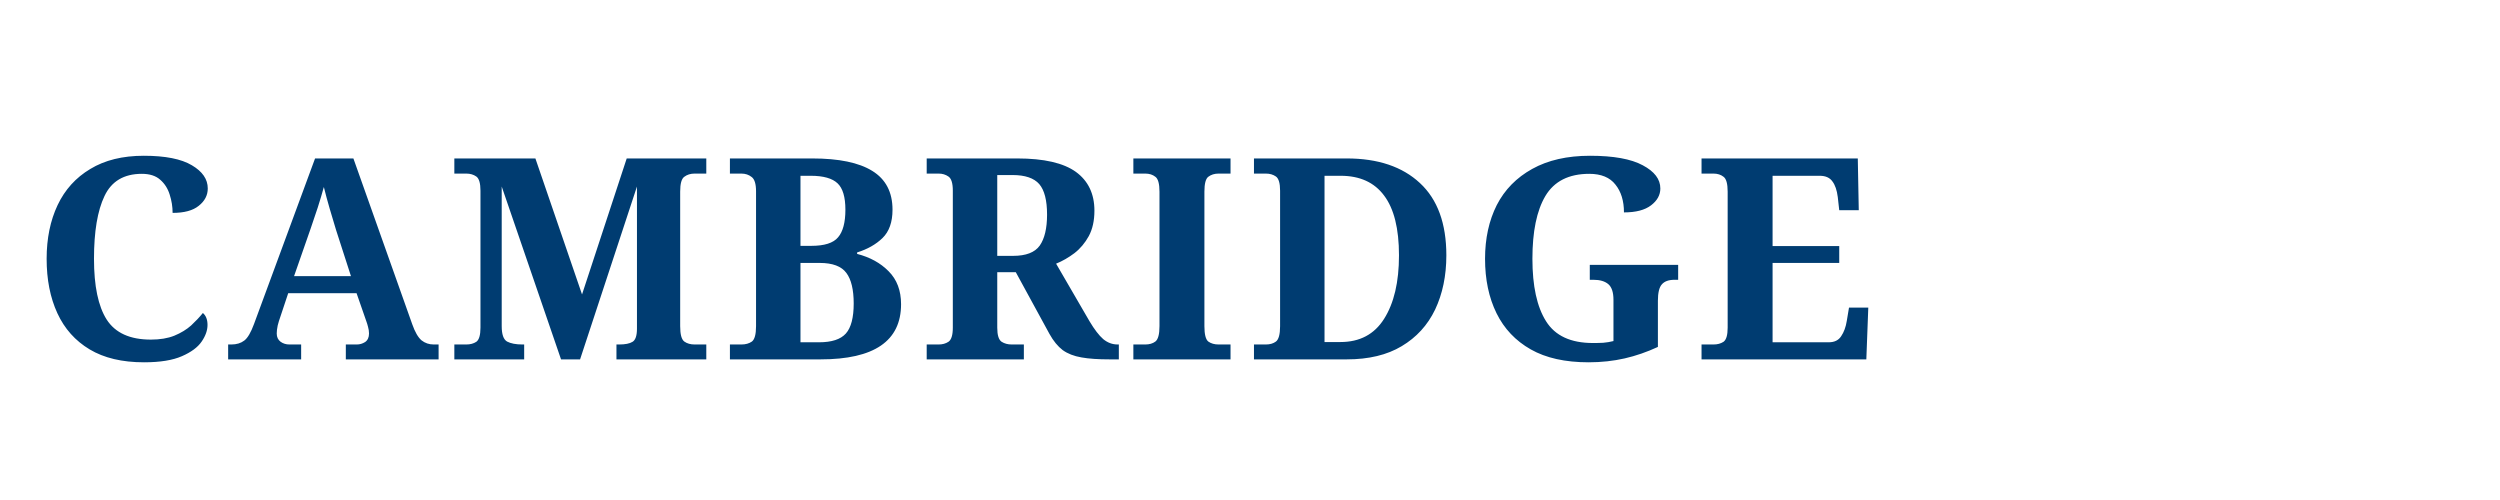
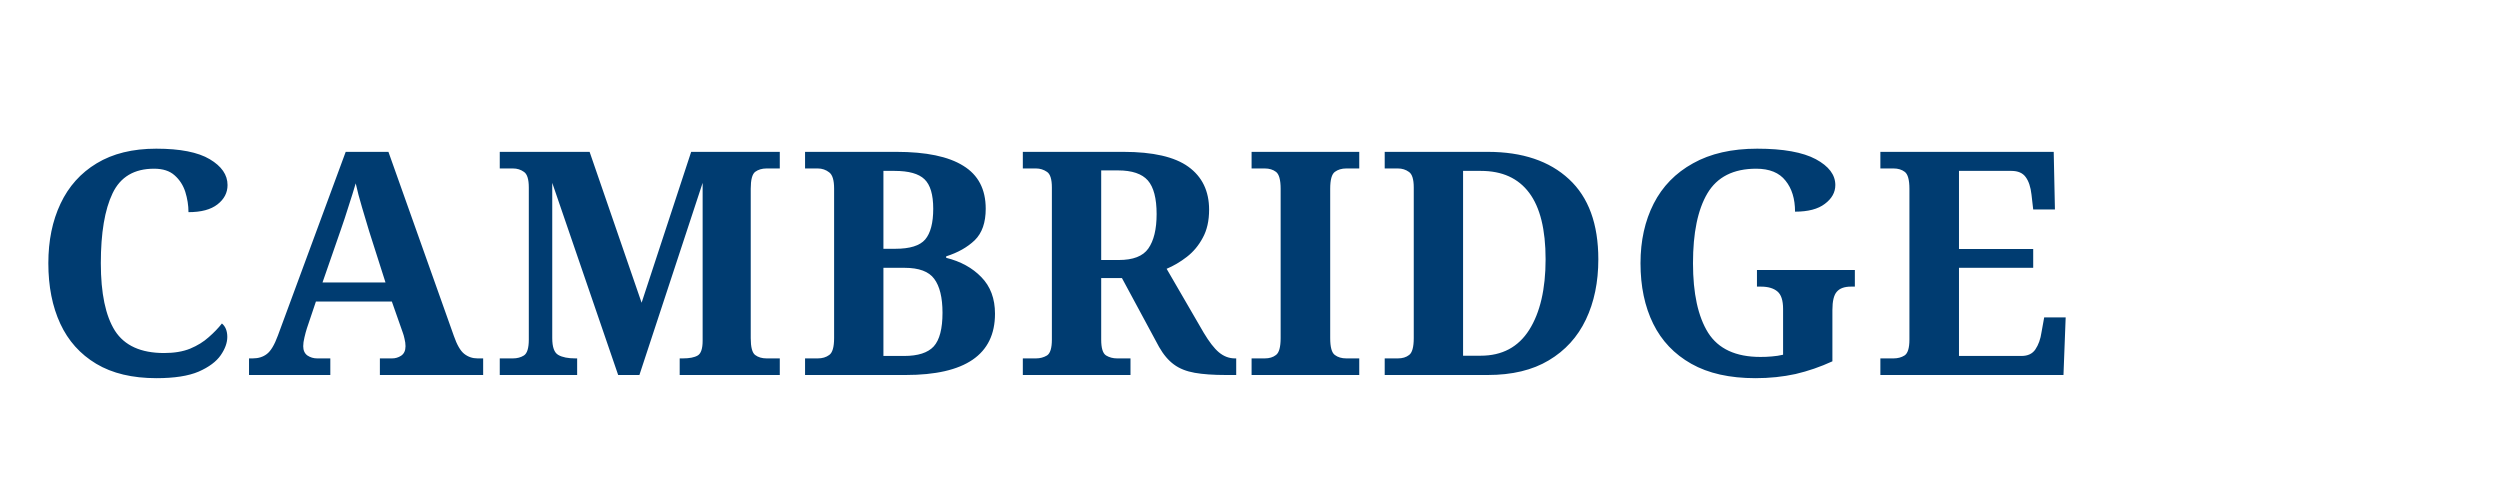
<svg xmlns="http://www.w3.org/2000/svg" viewBox="0 0 160 32" fill="none">
-   <text x="2" y="23" font-family="Georgia,serif" font-size="18" font-weight="700" fill="#003C71" letter-spacing="0.5">CAMBRIDGE</text>
+   <text x="2" y="24" font-family="Georgia,serif" font-size="20" font-weight="700" fill="#003C71" letter-spacing="0.5">CAMBRIDGE</text>
</svg>
